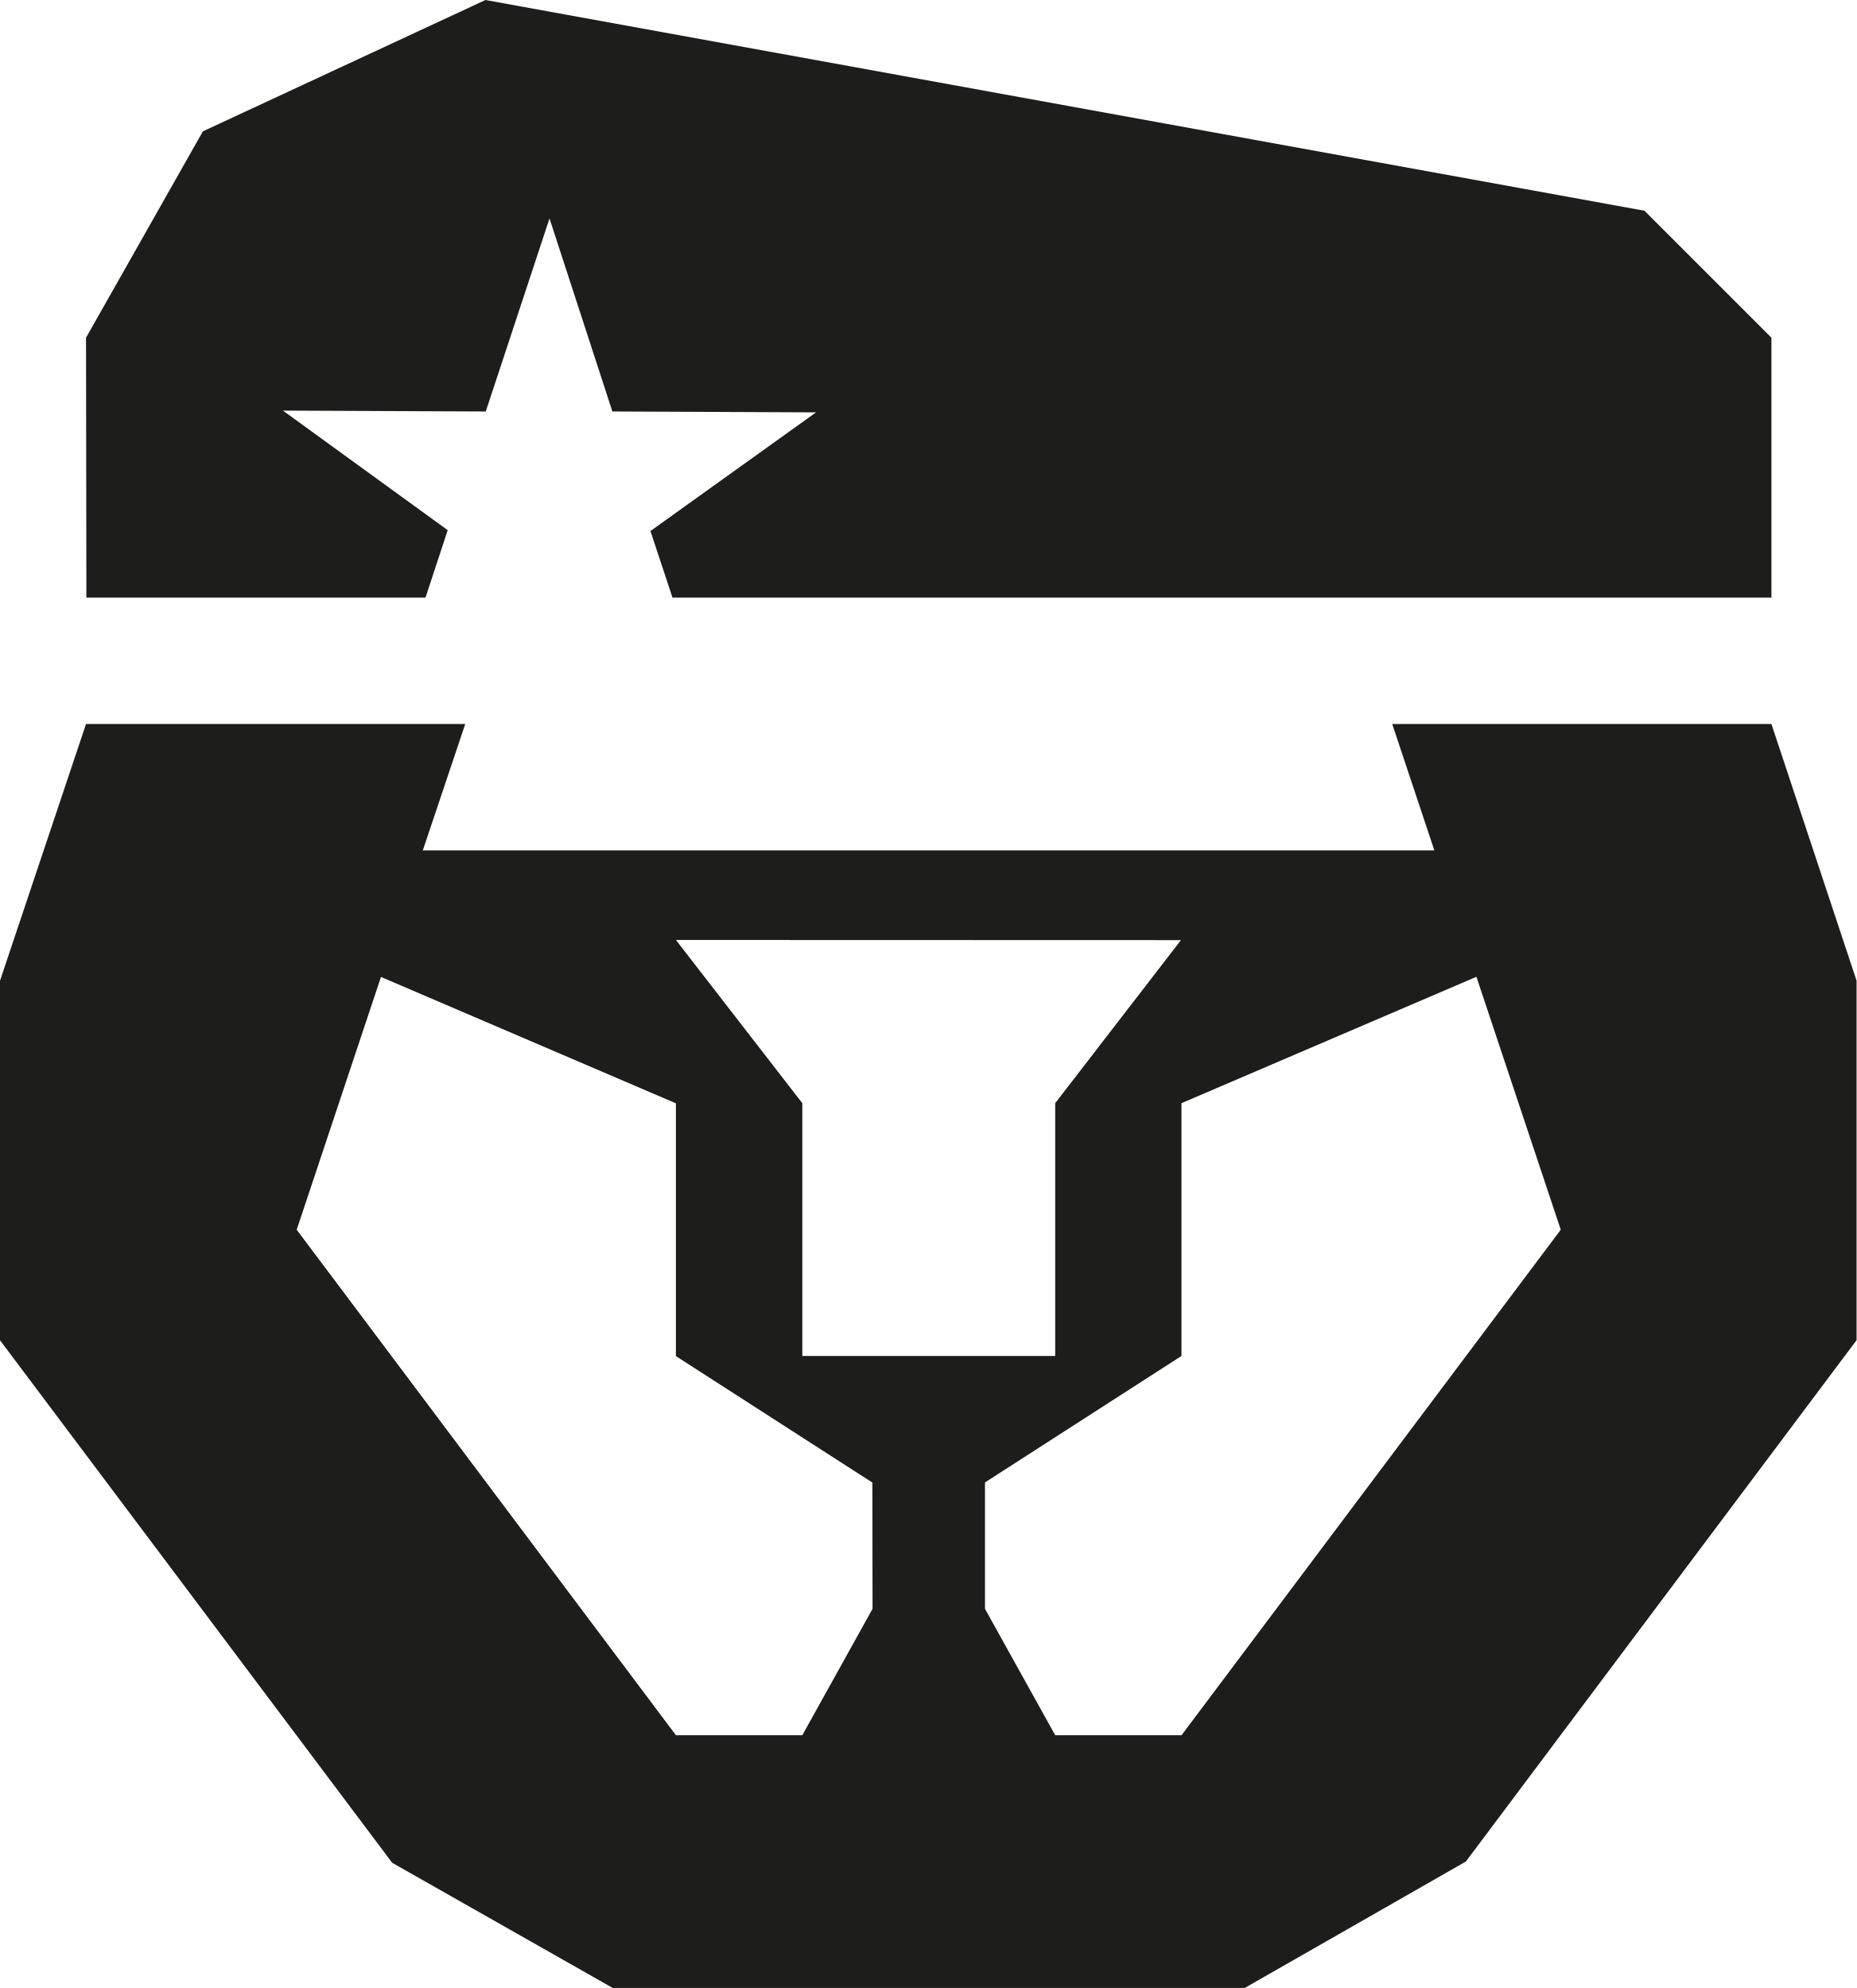
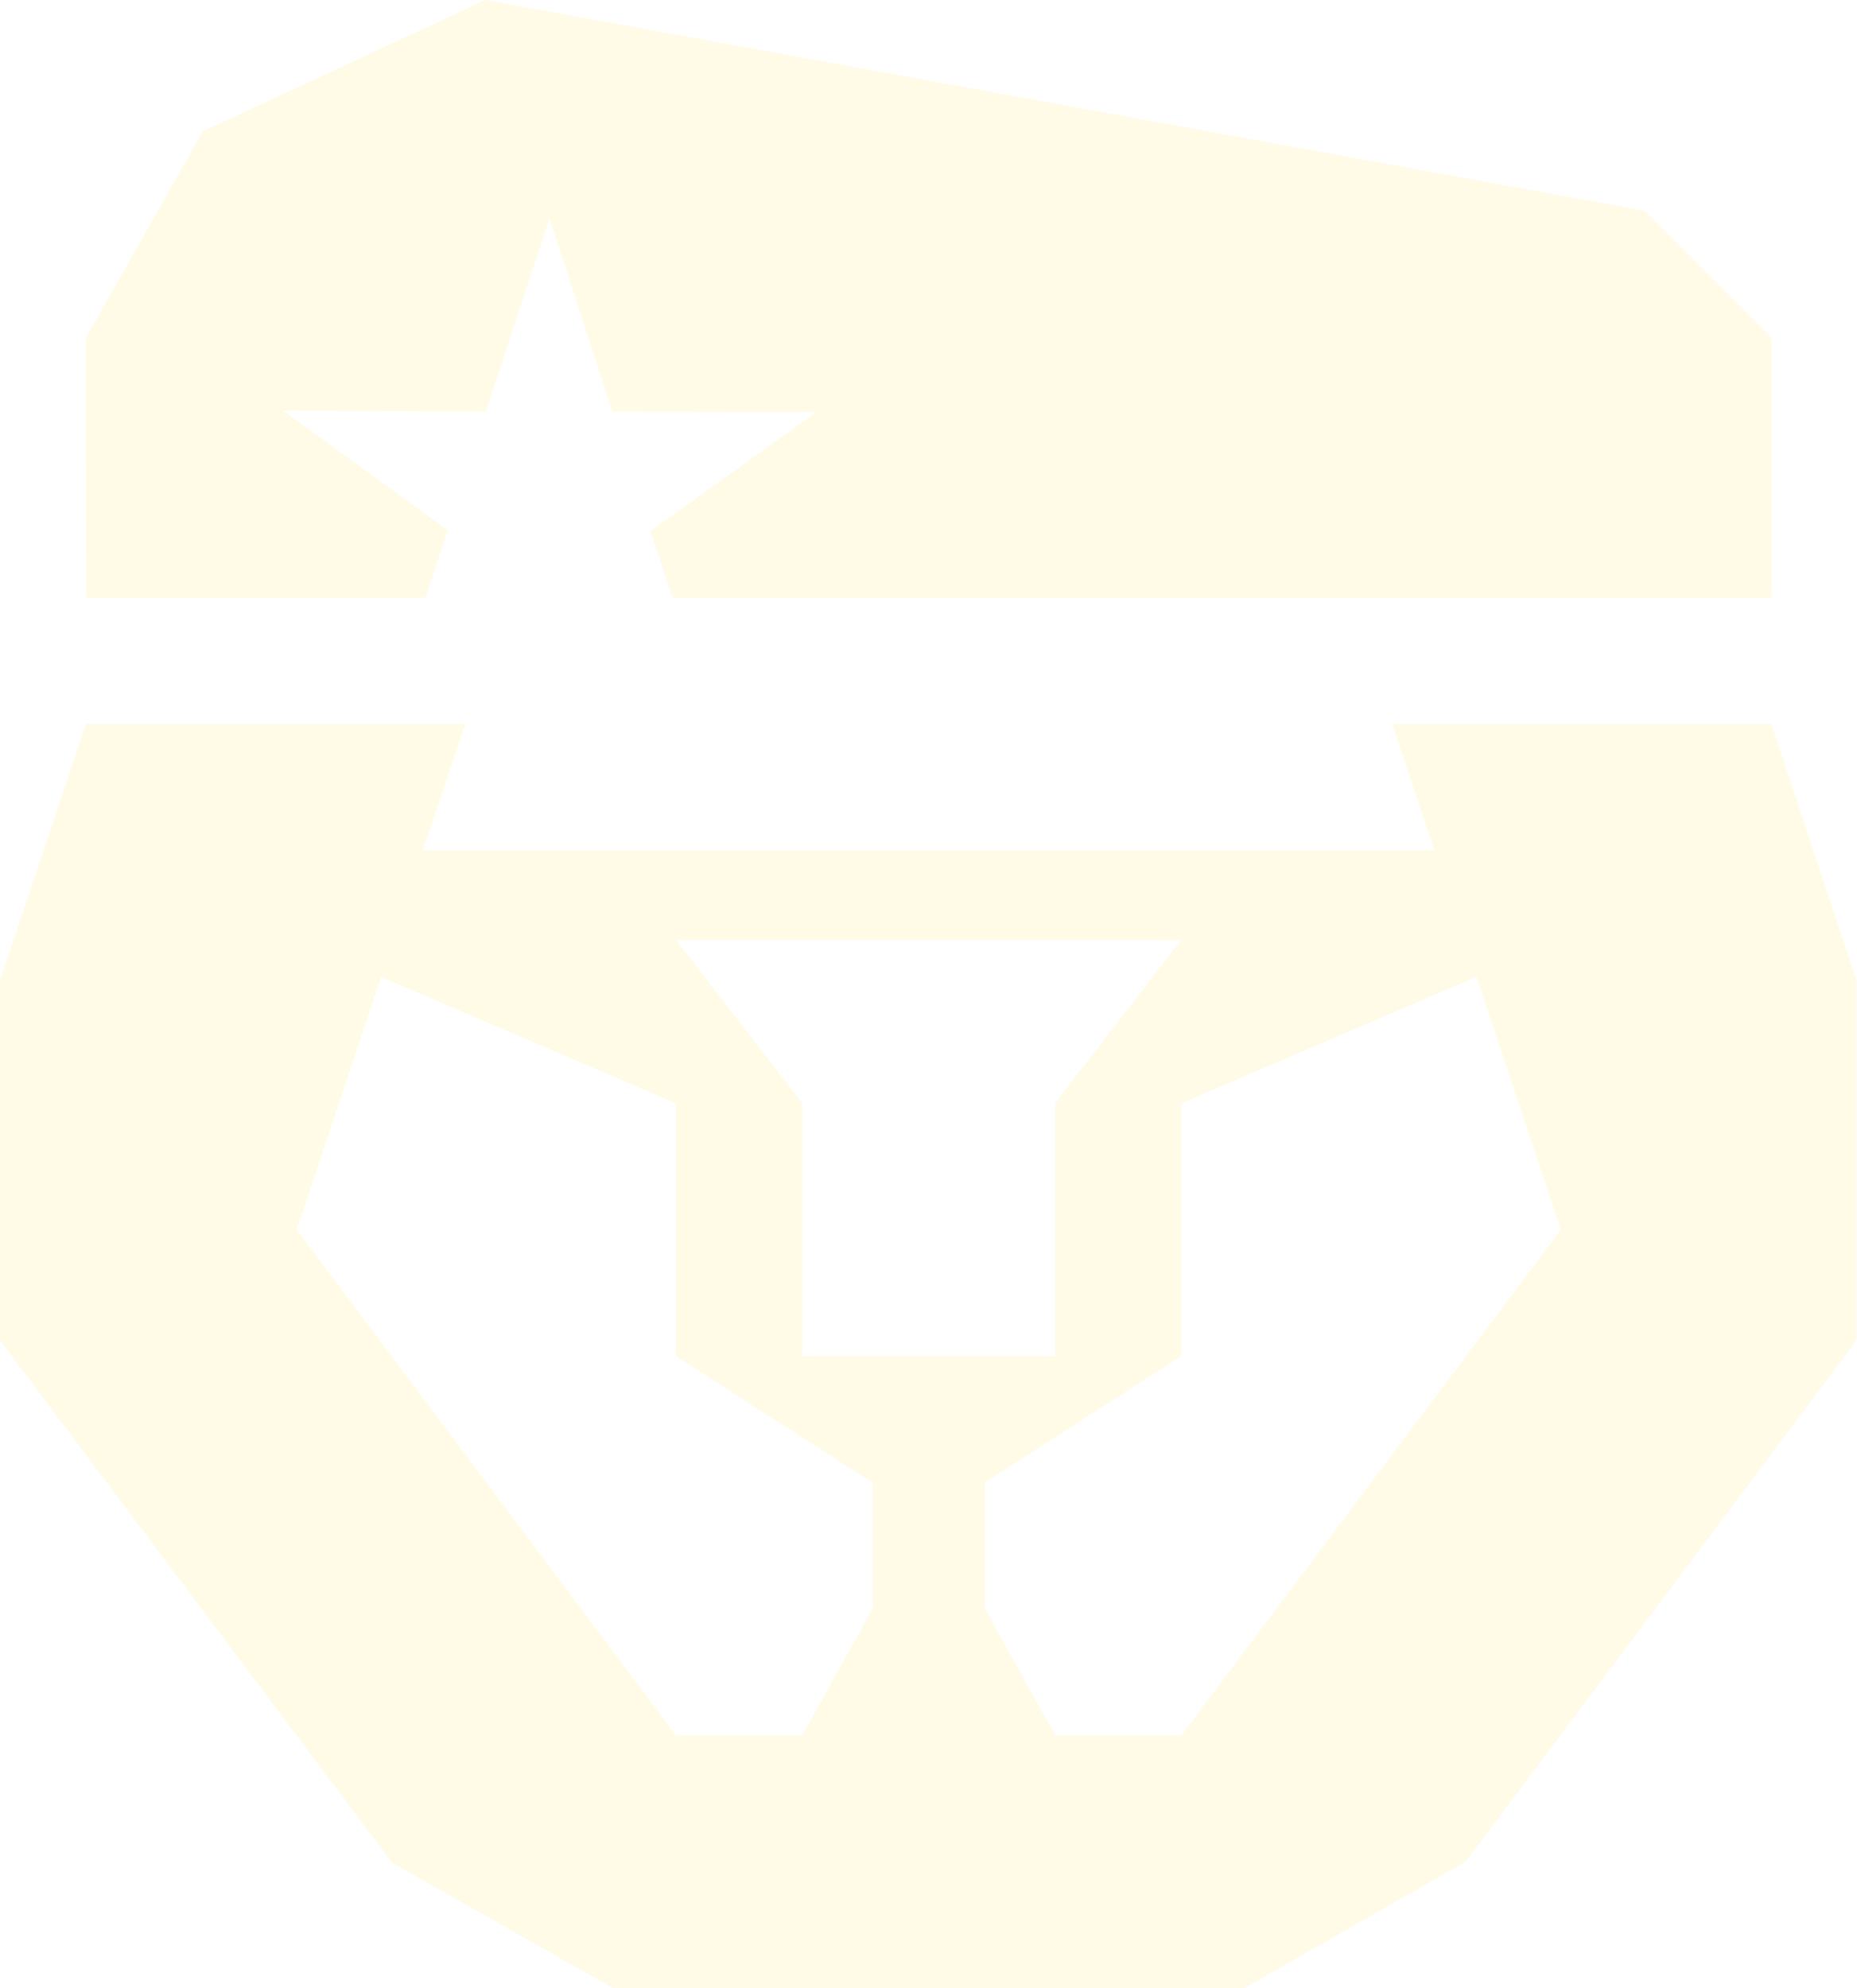
<svg xmlns="http://www.w3.org/2000/svg" id="Rebel_Lion_Marque" data-name="Rebel Lion Marque" viewBox="0 0 255.12 273.21">
  <defs>
-     <style>.cls-1{fill:#1d1d1b;}</style>
+     <style>.cls-1{fill:#fffbe6;}</style>
  </defs>
  <path id="Head" class="cls-1" d="M84.19,273.2h86.86l30.38-17.37,53.69-71.65V134.78L243.42,99.5H191.31l5.79,17.37h-139L63.93,99.5H11.82L0,134.78v49.41L53.89,256Zm78.09-144L145,151.61v34.74H110.25V151.61L92.88,129.18ZM119.9,221.1l-9.65,17.37H92.88L40.77,169l11.58-34.74,40.53,17.37v34.74l27,17.38Zm42.46,17.37H145l-9.65-17.37V203.73l27-17.38V151.61l40.53-17.37L214.47,169Z" />
  <polygon id="Baret" class="cls-1" points="225.97 28.96 66.71 0 27.88 18.05 11.82 46.41 11.87 82.13 58.47 82.13 61.52 72.86 38.88 56.43 66.75 56.55 75.51 30.02 84.15 56.55 112.14 56.67 89.38 72.98 92.41 82.13 243.42 82.13 243.42 46.41 225.97 28.96" />
</svg>
